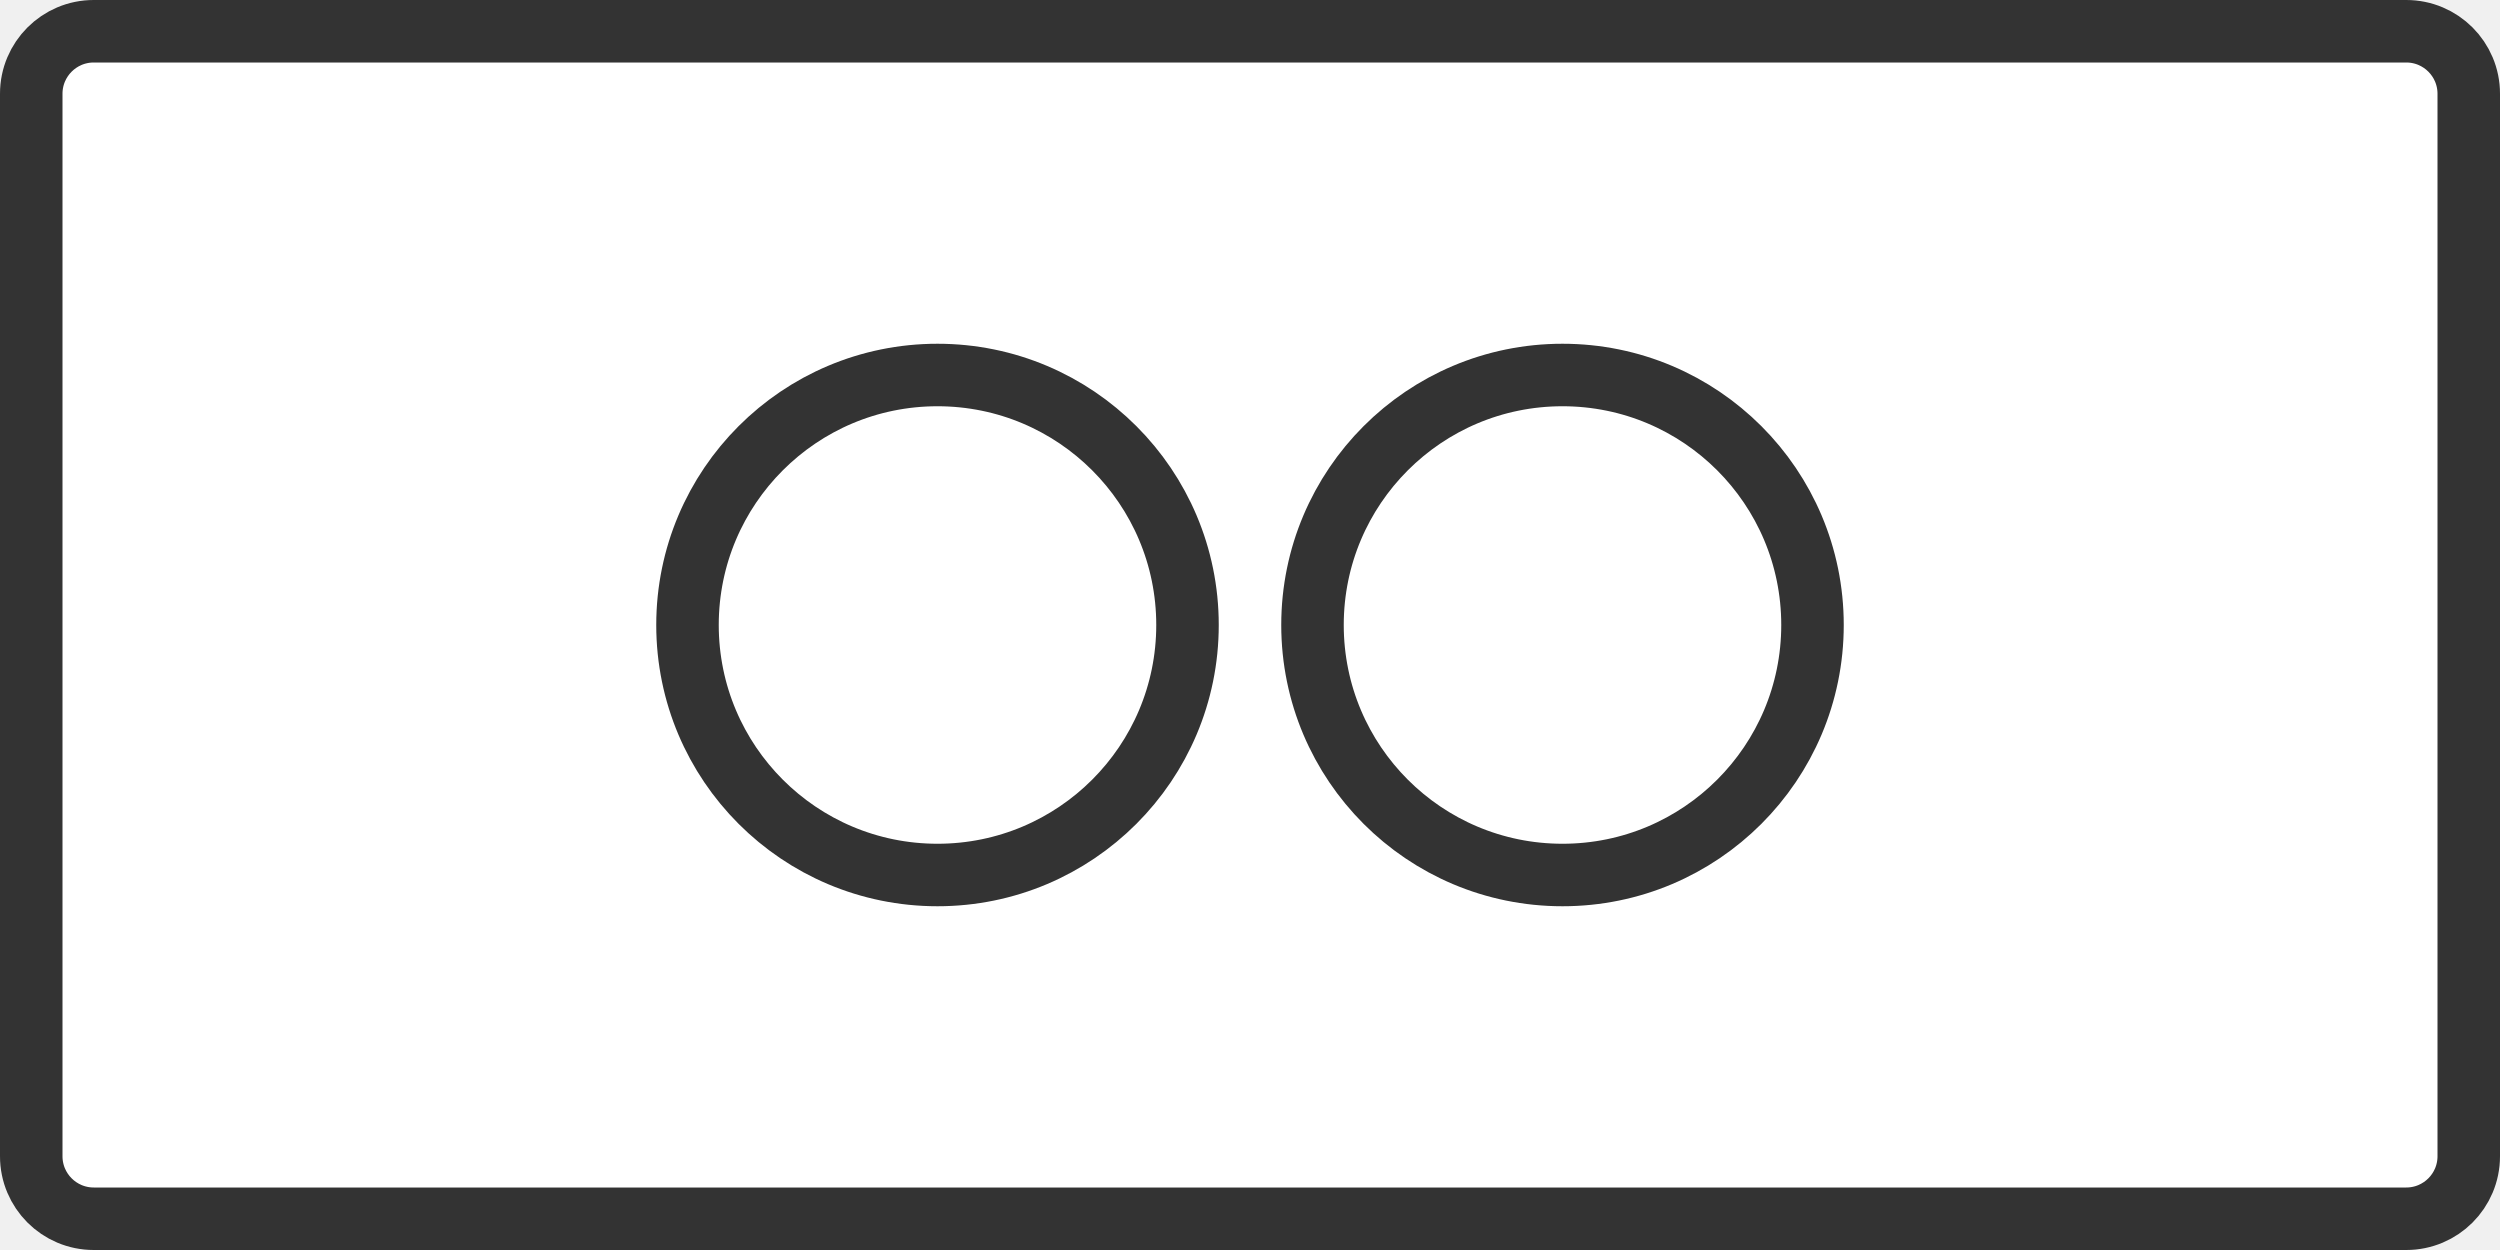
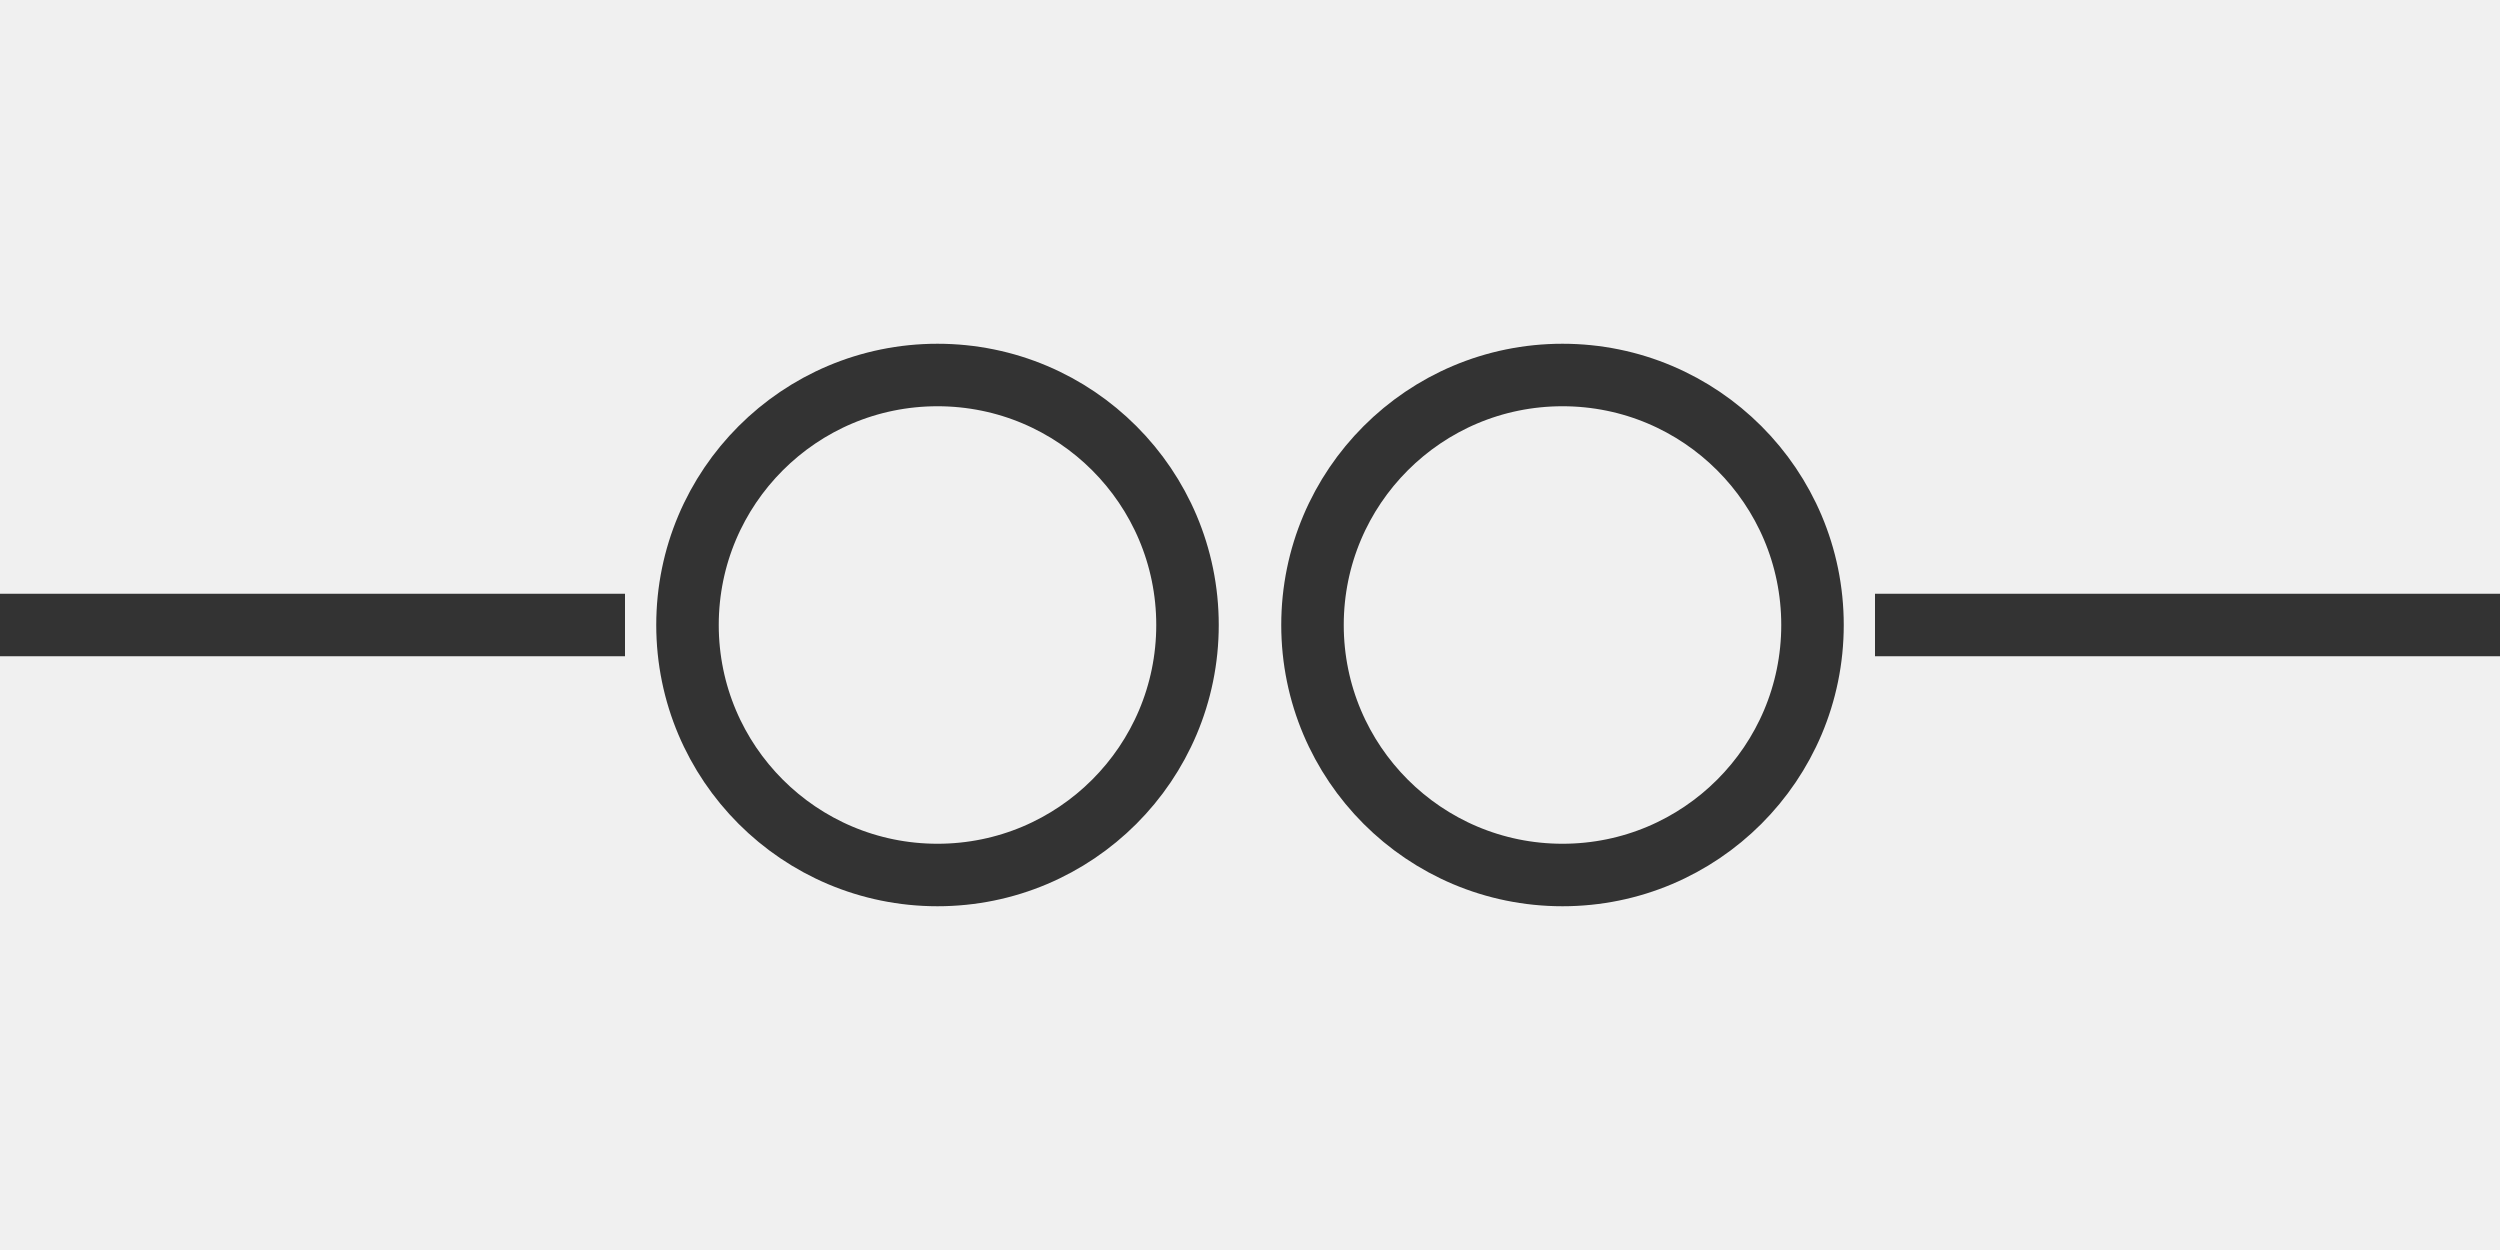
<svg xmlns="http://www.w3.org/2000/svg" id="icon" viewBox="0 0 80 40">
-   <rect x="1" y="1" width="78" height="38" rx="2" fill="#fff" stroke="#333" stroke-width="2" />
+   <line x1="0" y1="20" x2="20" y2="20" stroke="#333" stroke-width="2" />
  <circle cx="30" cy="20" r="8" fill="none" stroke="#333" stroke-width="2" />
  <circle cx="50" cy="20" r="8" fill="none" stroke="#333" stroke-width="2" />
+   <line x1="60" y1="20" x2="80" y2="20" stroke="#333" stroke-width="2" />
</svg>
